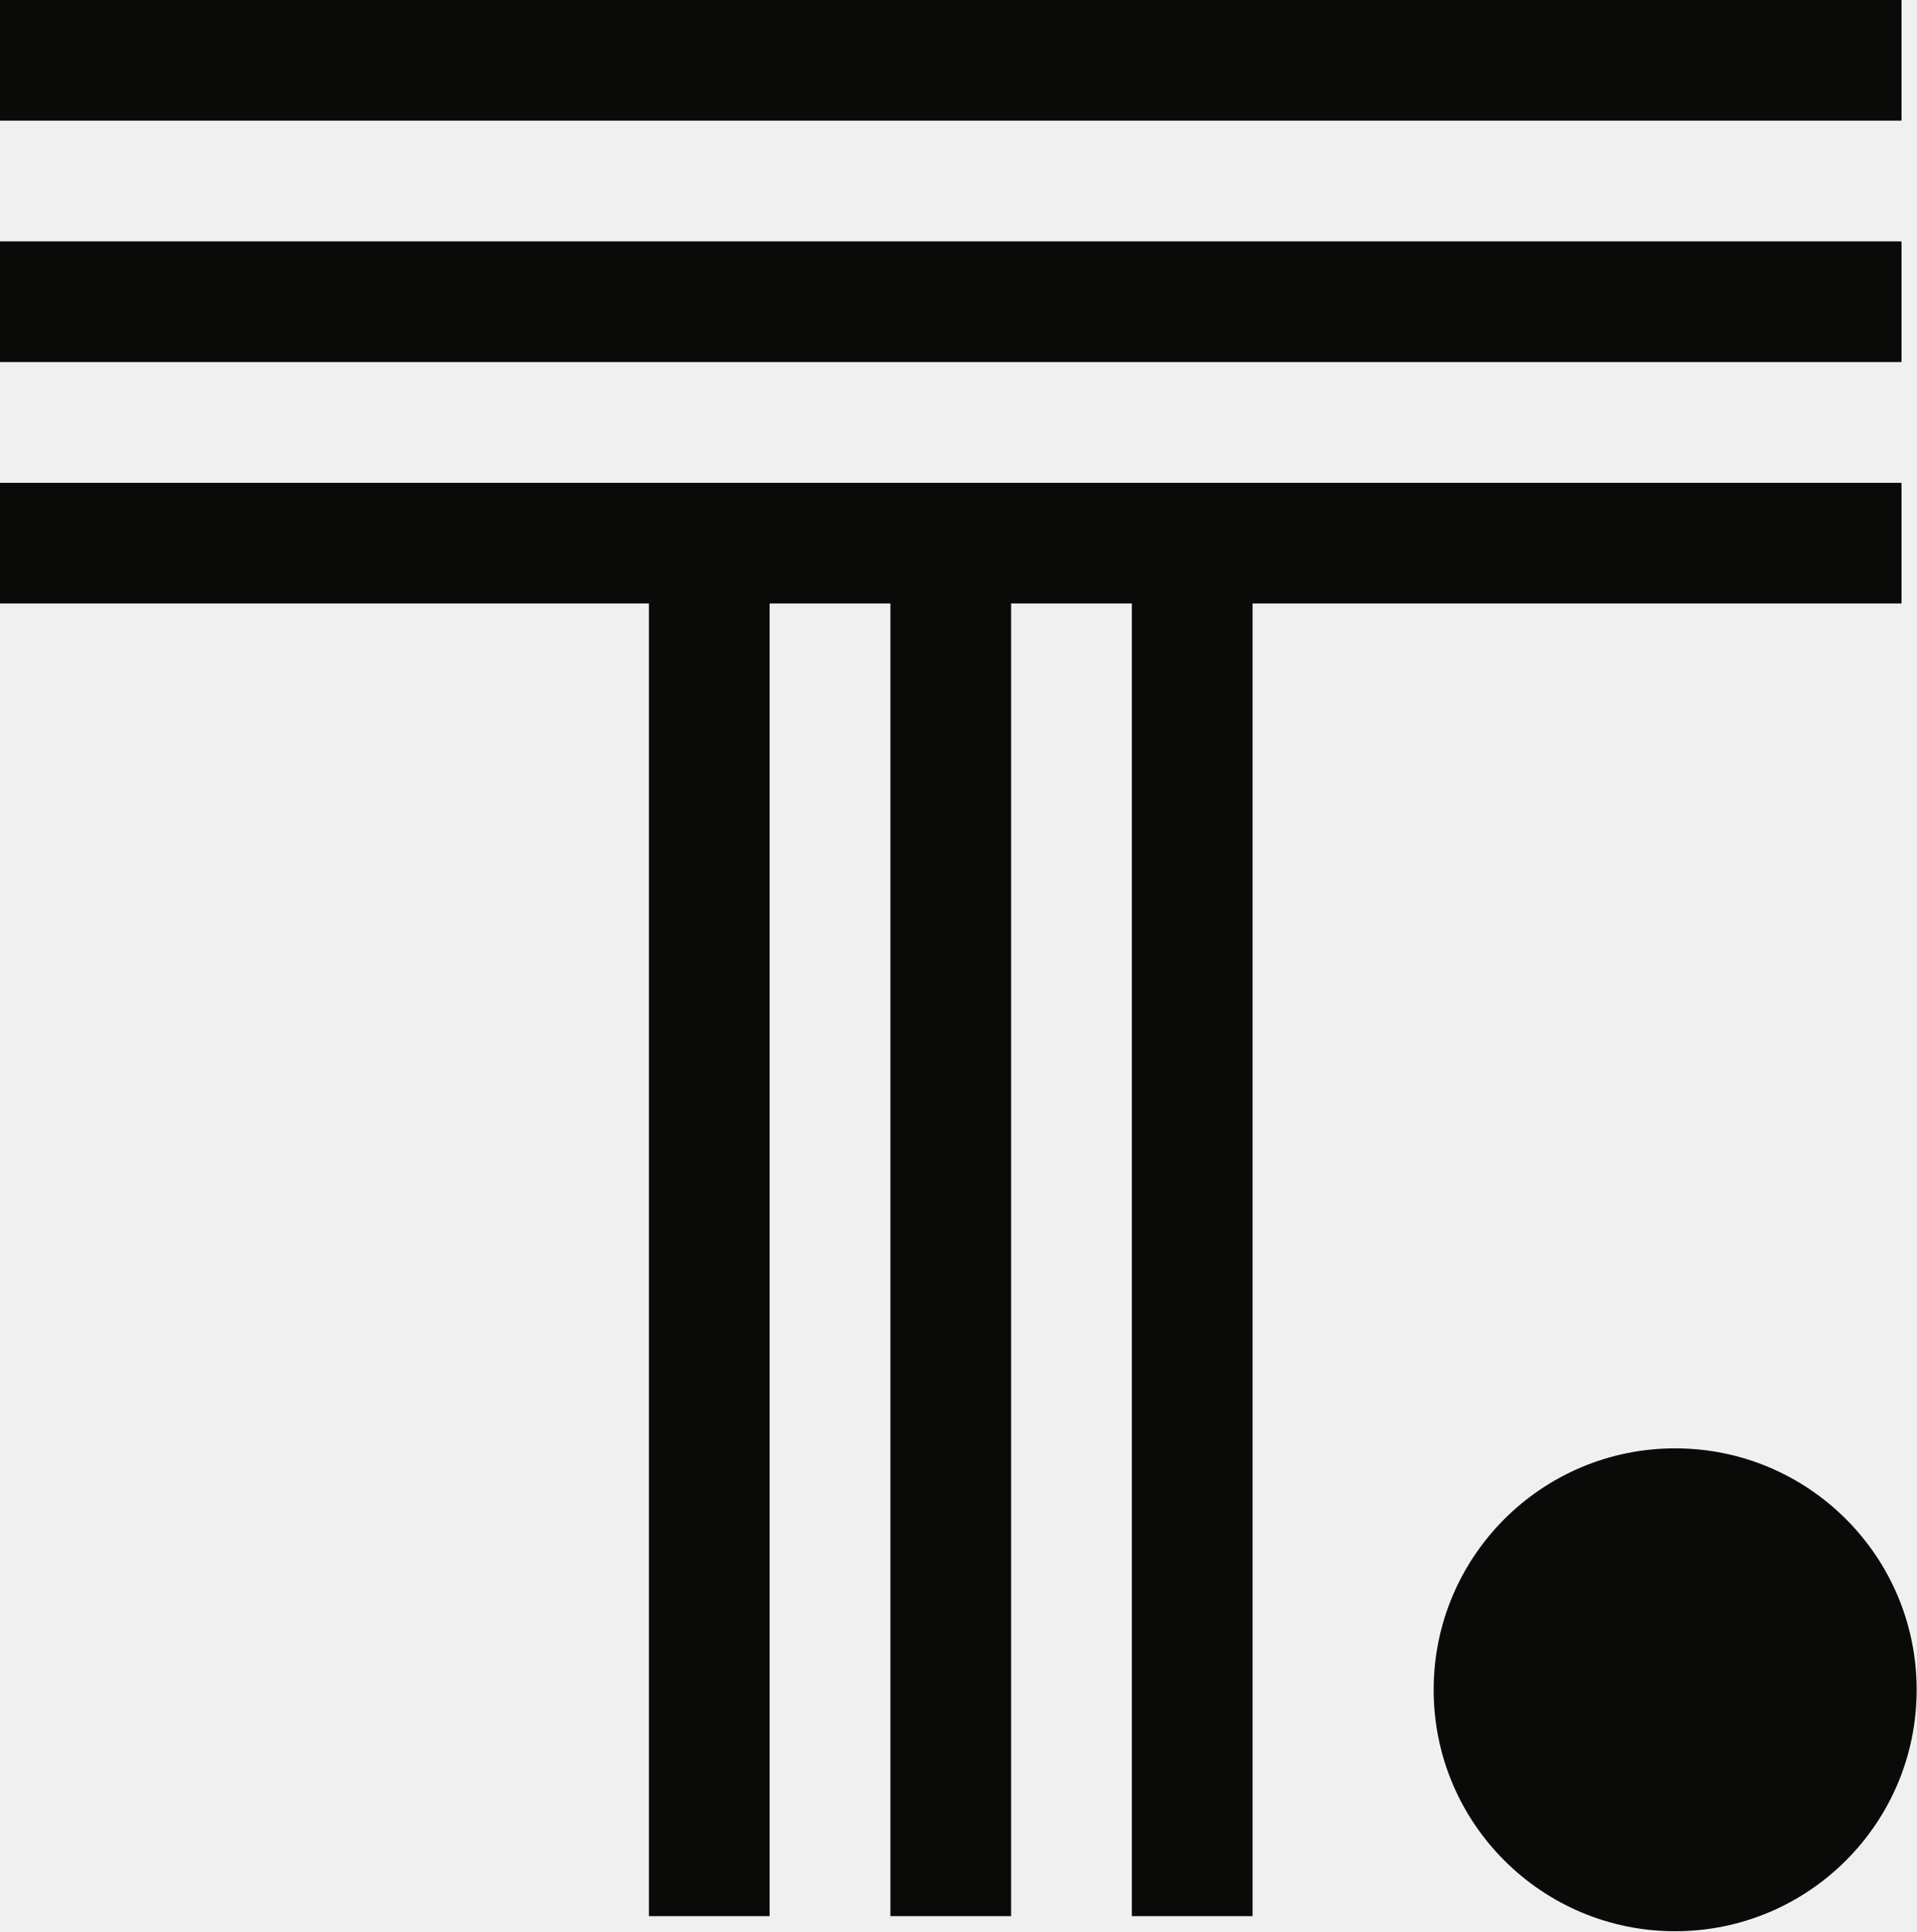
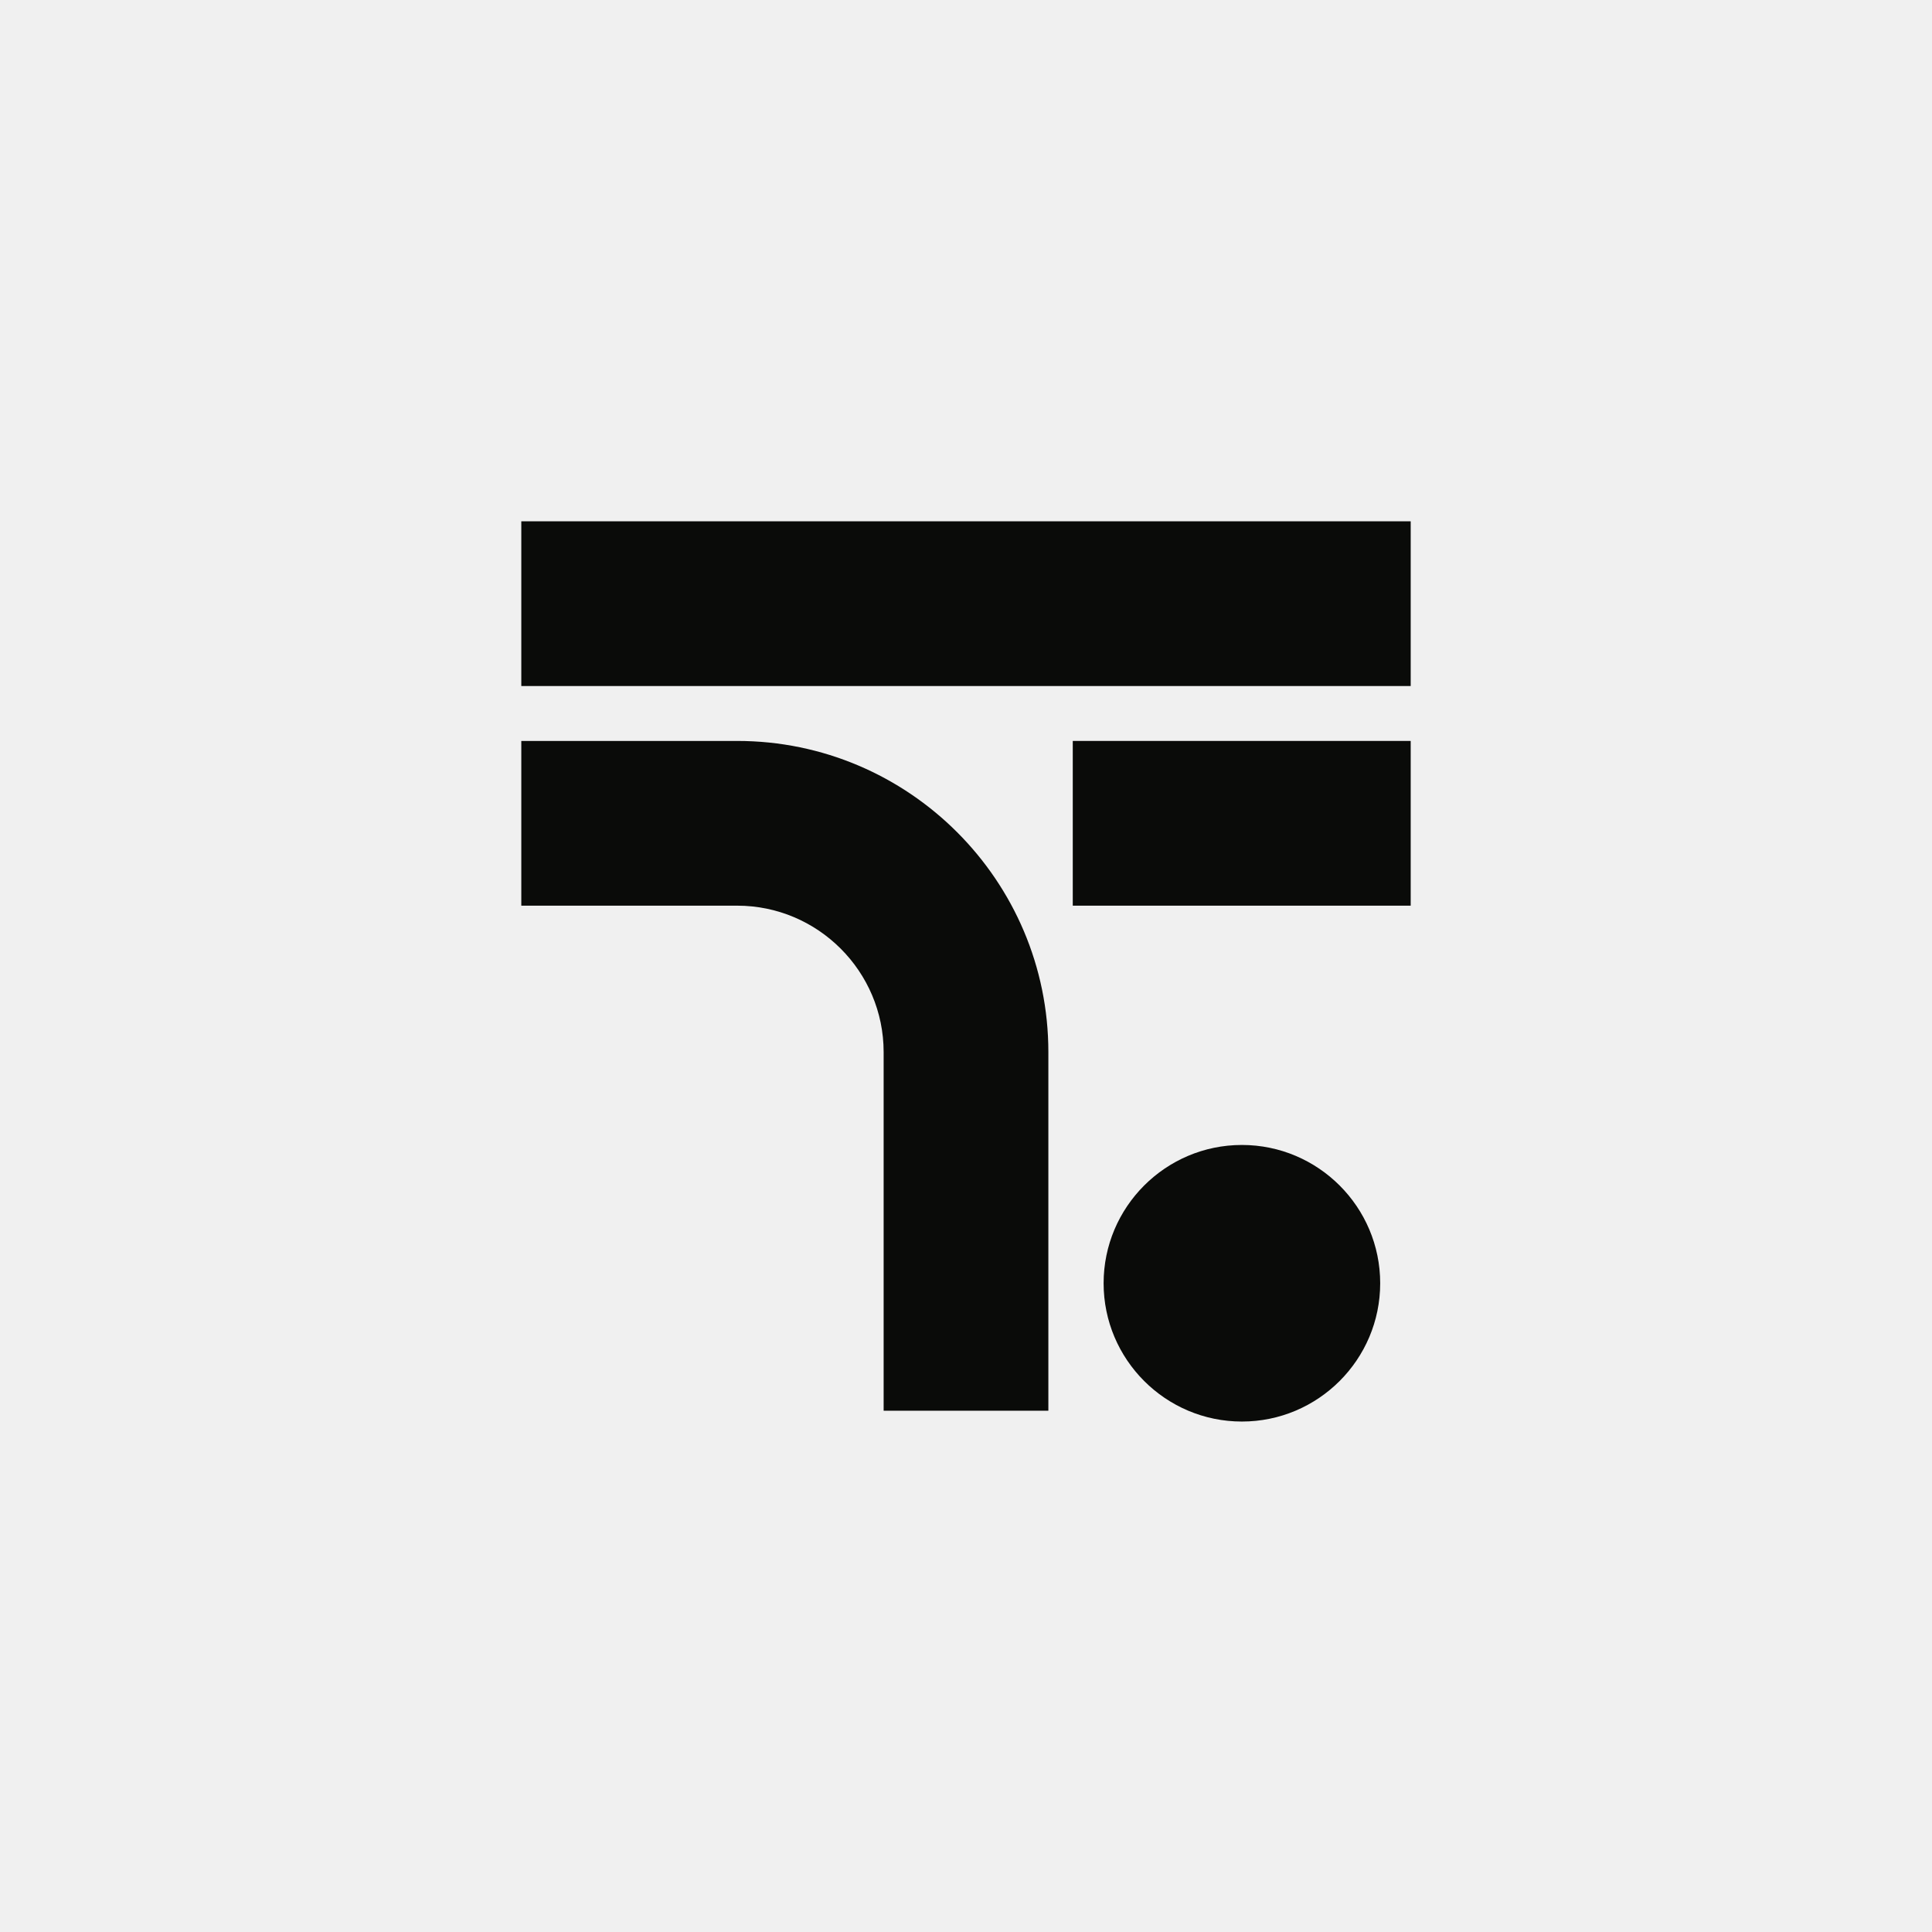
- <svg xmlns="http://www.w3.org/2000/svg" id="Layer_1" data-name="Layer 1" viewBox="0 0 297.22 299.56">
+ <svg xmlns="http://www.w3.org/2000/svg" id="Layer_1" data-name="Layer 1" viewBox="0 0 57 57">
  <defs>
-     <style>.cls-1{fill:#0a0b09;fill-rule:evenodd;}@media(prefers-color-scheme:dark){.cls-1{fill:#ffffff;}}</style>
+     <style>.cls-1{fill:#0a0b09;}@media(prefers-color-scheme:dark){.cls-1{fill:#ffffff;}}</style>
  </defs>
-   <path class="cls-1" d="M222.33,262.11a37.45,37.45,0,1,1,37.44,37.45,37.44,37.44,0,0,1-37.44-37.45M0,93.61H100.63V297.22h18.72V93.61h18.73V297.22H156.8V93.61h18.72V297.22h18.73V93.61H294.88V74.89H0V93.61M0,56.16H294.88V37.44H0ZM0,18.72H294.88V0H0Z" />
+   <rect class="cls-1" x="15.38" y="15.38" width="26.24" height="4.86" />
+   <rect class="cls-1" x="31.65" y="21.86" width="9.97" height="4.86" />
+   <path class="cls-1" d="M21.75,21.86h-6.37v4.86h6.37c2.38,0,4.32,1.94,4.32,4.32v10.58h4.86v-10.58c0-5.06-4.12-9.18-9.18-9.18Z" />
+   <path class="cls-1" d="M36.64,33.78c-2.25,0-4.08,1.83-4.08,4.08s1.83,4.08,4.08,4.08,4.08-1.83,4.08-4.08-1.83-4.08-4.08-4.08Z" />
</svg>
